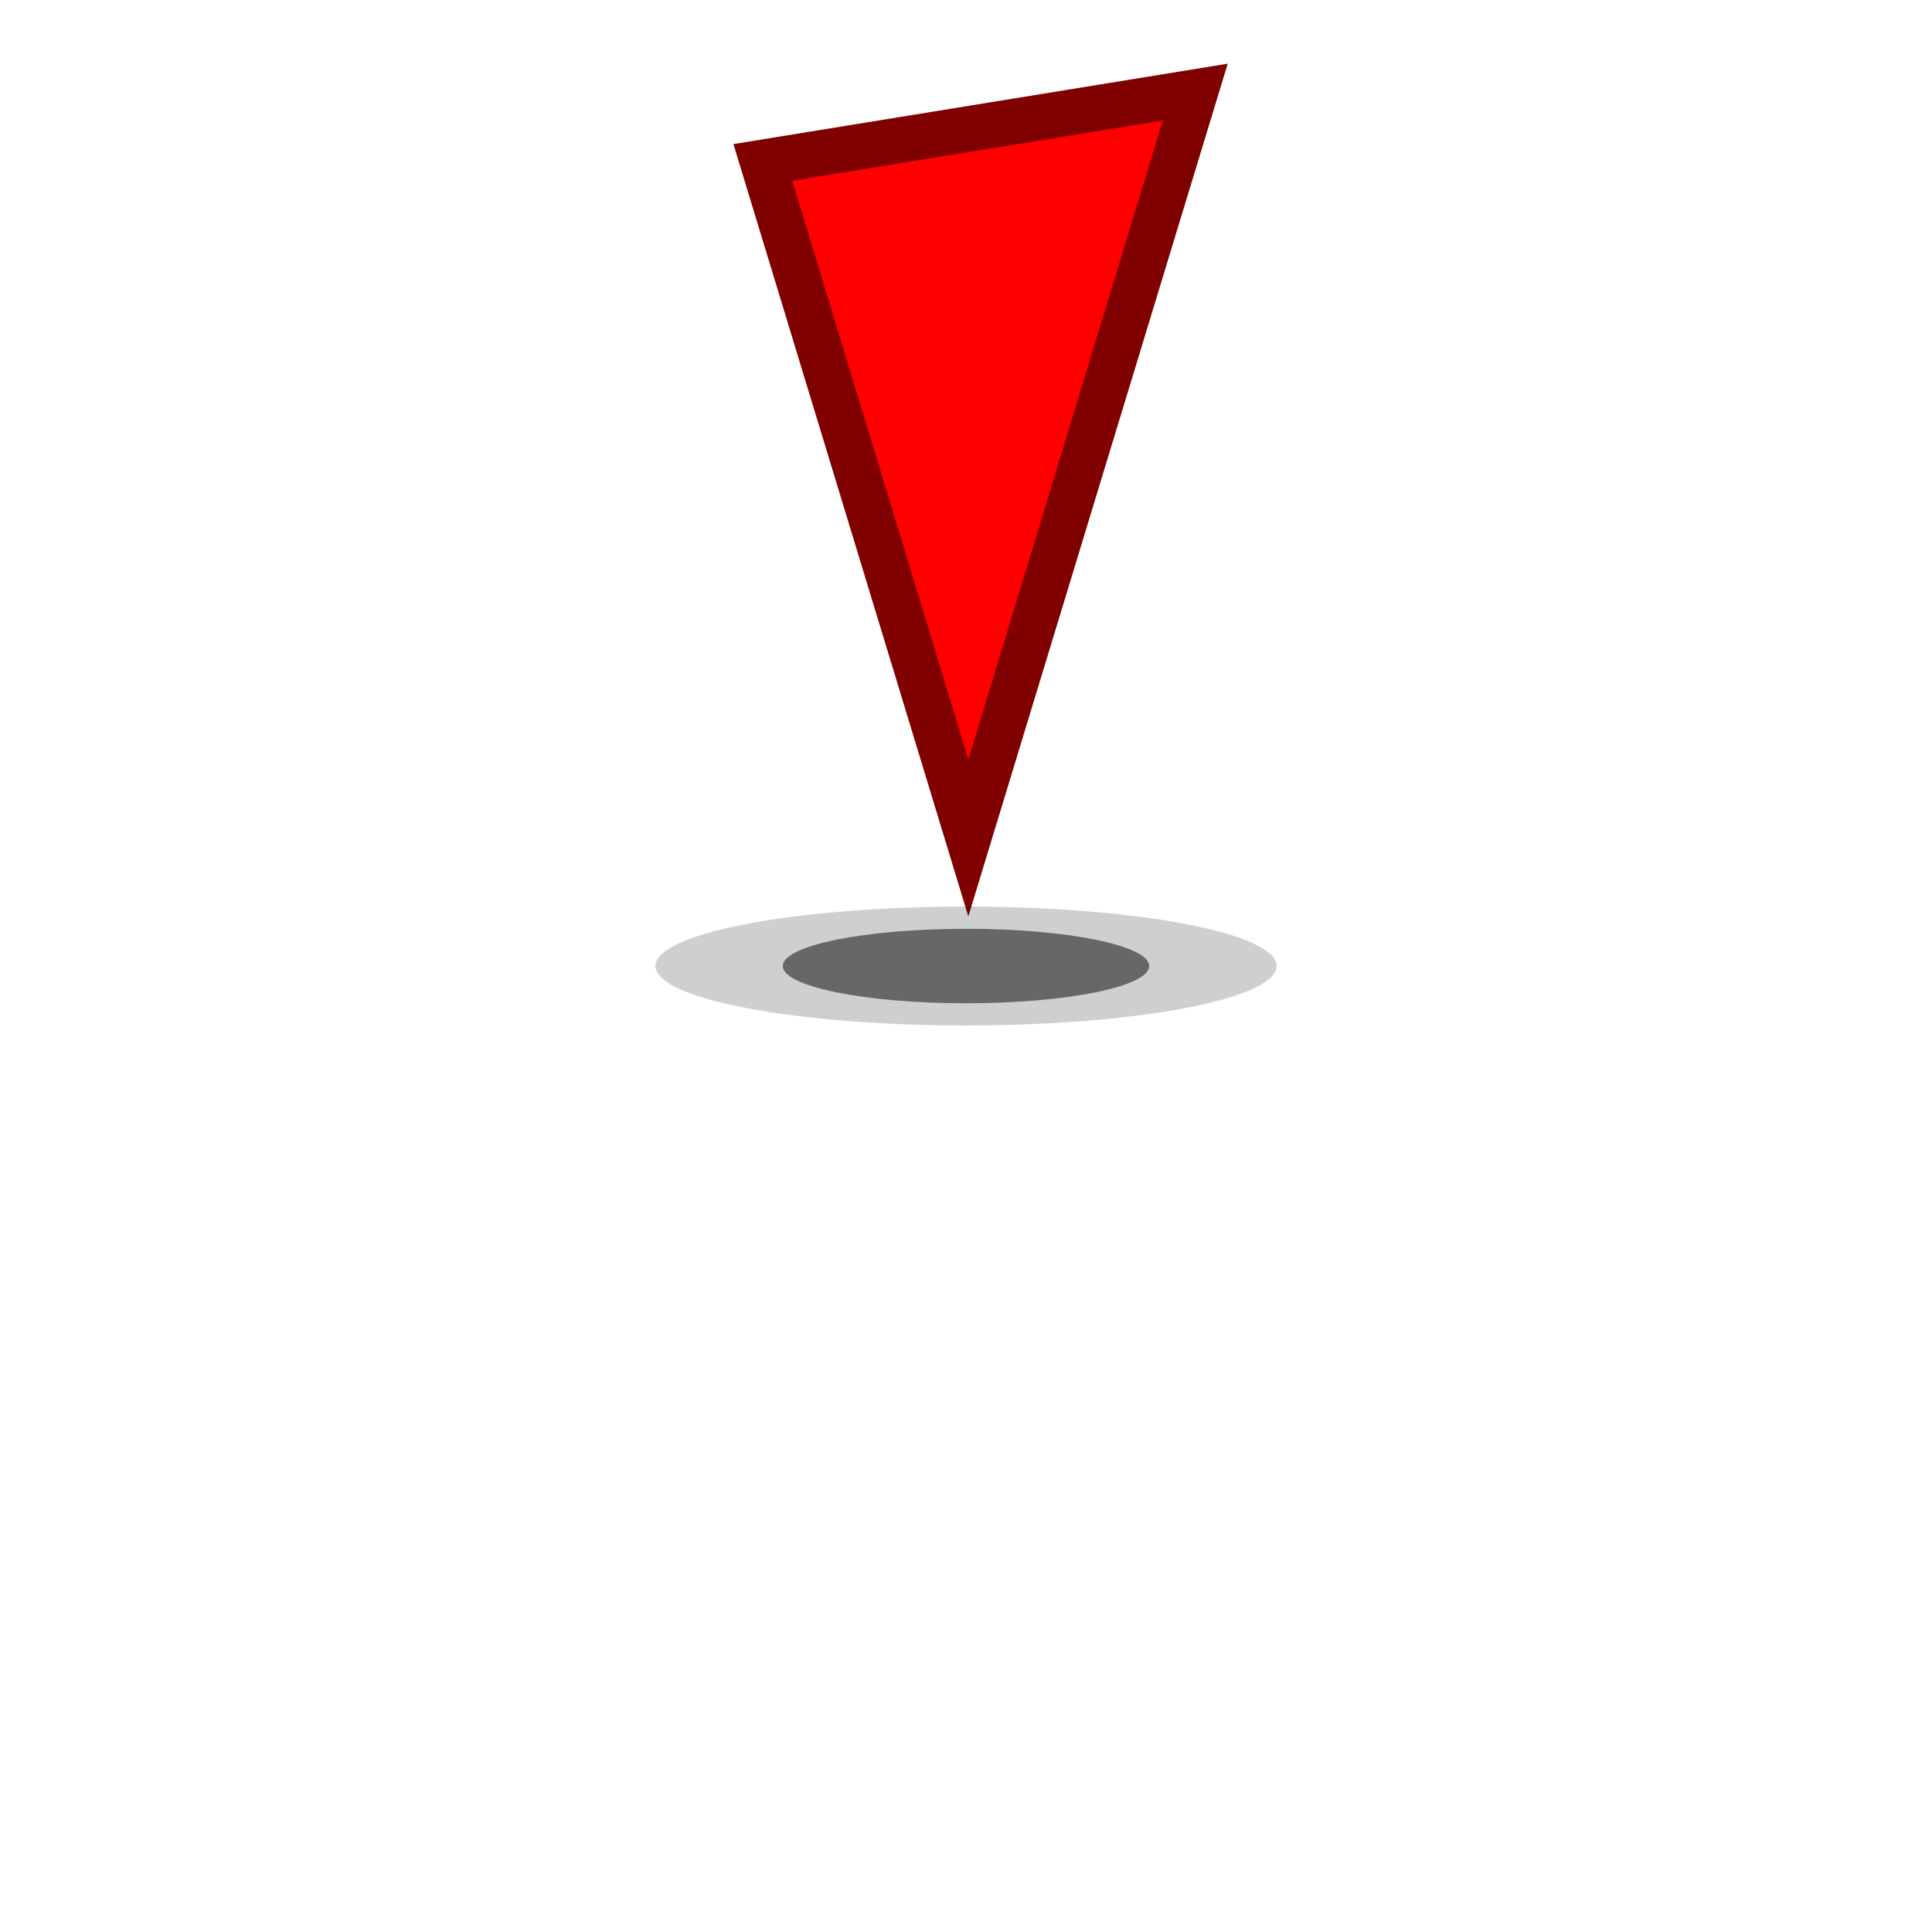
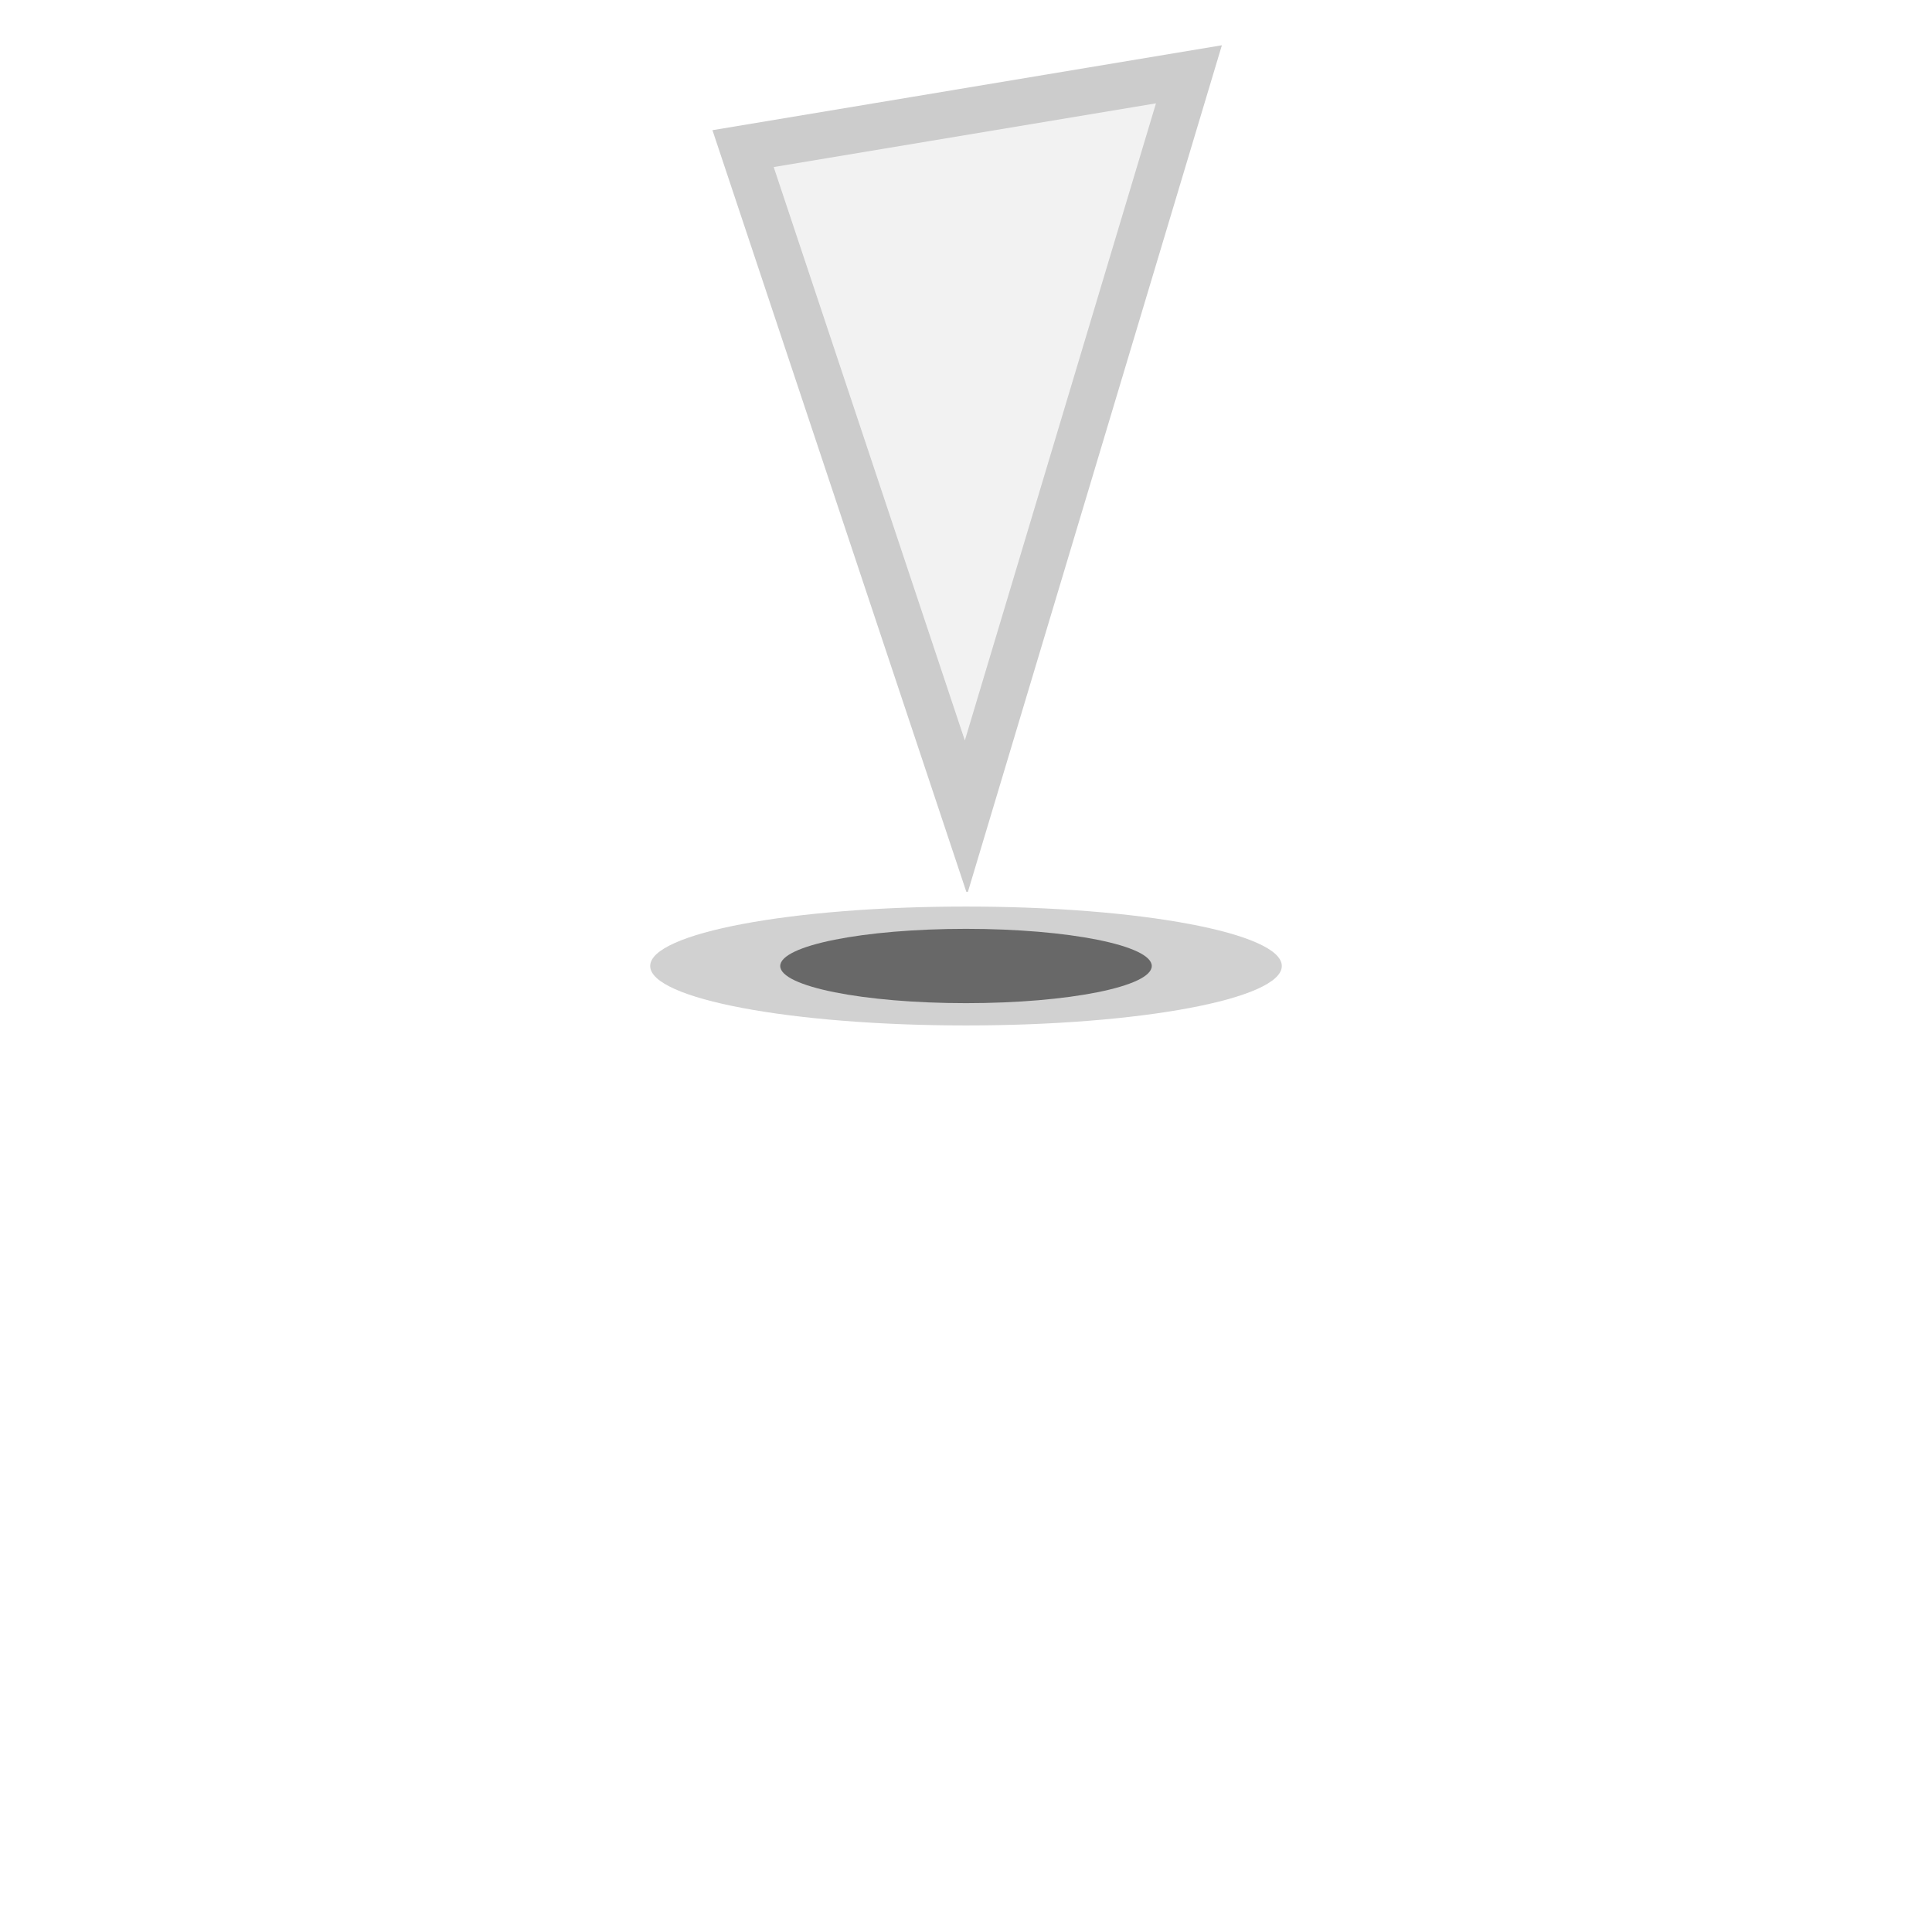
- <svg xmlns="http://www.w3.org/2000/svg" x="0" y="0" width="100" height="100" viewBox="0 0 26.458 26.458" version="1.1" id="svg8">
-   <defs id="defs2" />
-   <g id="layer1" transform="translate(0,-270.5417)">
-     <ellipse style="opacity:1;fill:#000000;fill-opacity:0.502;stroke:none;stroke-width:0.161;stroke-linejoin:miter;stroke-miterlimit:4;stroke-dasharray:none;stroke-dashoffset:0;stroke-opacity:0.196" id="path825" cx="13.229" cy="283.771" rx="2.509" ry="0.51" />
-     <path style="fill:#ff0000;fill-rule:evenodd;stroke:#800000;stroke-width:0.625;stroke-linecap:butt;stroke-linejoin:miter;stroke-miterlimit:4;stroke-dasharray:none;stroke-opacity:1" d="m 10.447,272.766 2.814,9.252 3.107,-10.215 z" id="path819" />
-     <ellipse ry="0.814" rx="4.253" cy="283.771" cx="13.229" id="ellipse827" style="opacity:1;fill:#000000;fill-opacity:0.188;stroke:none;stroke-width:0.265;stroke-linejoin:miter;stroke-miterlimit:4;stroke-dasharray:none;stroke-dashoffset:0;stroke-opacity:0.196" />
+ <svg xmlns="http://www.w3.org/2000/svg" x="0" y="0" width="100" height="100" viewBox="0 0 26 26" version="1.1" id="player_marker" class="player_marker">
+   <defs id="defs4">
+     <filter id="app-filter-colorize" color-interpolation-filters="sRGB">
+       <feColorMatrix id="recolorize-filter-matrix" type="matrix" values="1.0 0.0 0.0 0.0  0.0                  1.0 0.0 0.0 0.0  0.0                  1.0 0.0 0.0 0.0  0.0                  0.0 0.0 0.0 1.0  0.0" />
+     </filter>
+   </defs>
+   <g id="object_shadow">
+     <ellipse style="opacity:1;fill:#000000;fill-opacity:0.5;stroke:none;" cx="13" cy="13" rx="2.5" ry="0.5" />
+     <ellipse cy="13" cx="13" rx="4.25" ry="0.8" style="opacity:1;fill:#000000;fill-opacity:0.18;stroke:none" />
+   </g>
+   <g filter="url(#app-filter-colorize)" id="marker" class="colorable">
+     <path style="fill:#f2f2f2;fill-rule:evenodd;stroke:#cccccc;stroke-width:0.625;stroke-linecap:butt;stroke-linejoin:miter;stroke-miterlimit:4;stroke-dasharray:none;stroke-opacity:1" d="m 10,2 3,9 3,-10 z" id="path819" />
  </g>
</svg>
